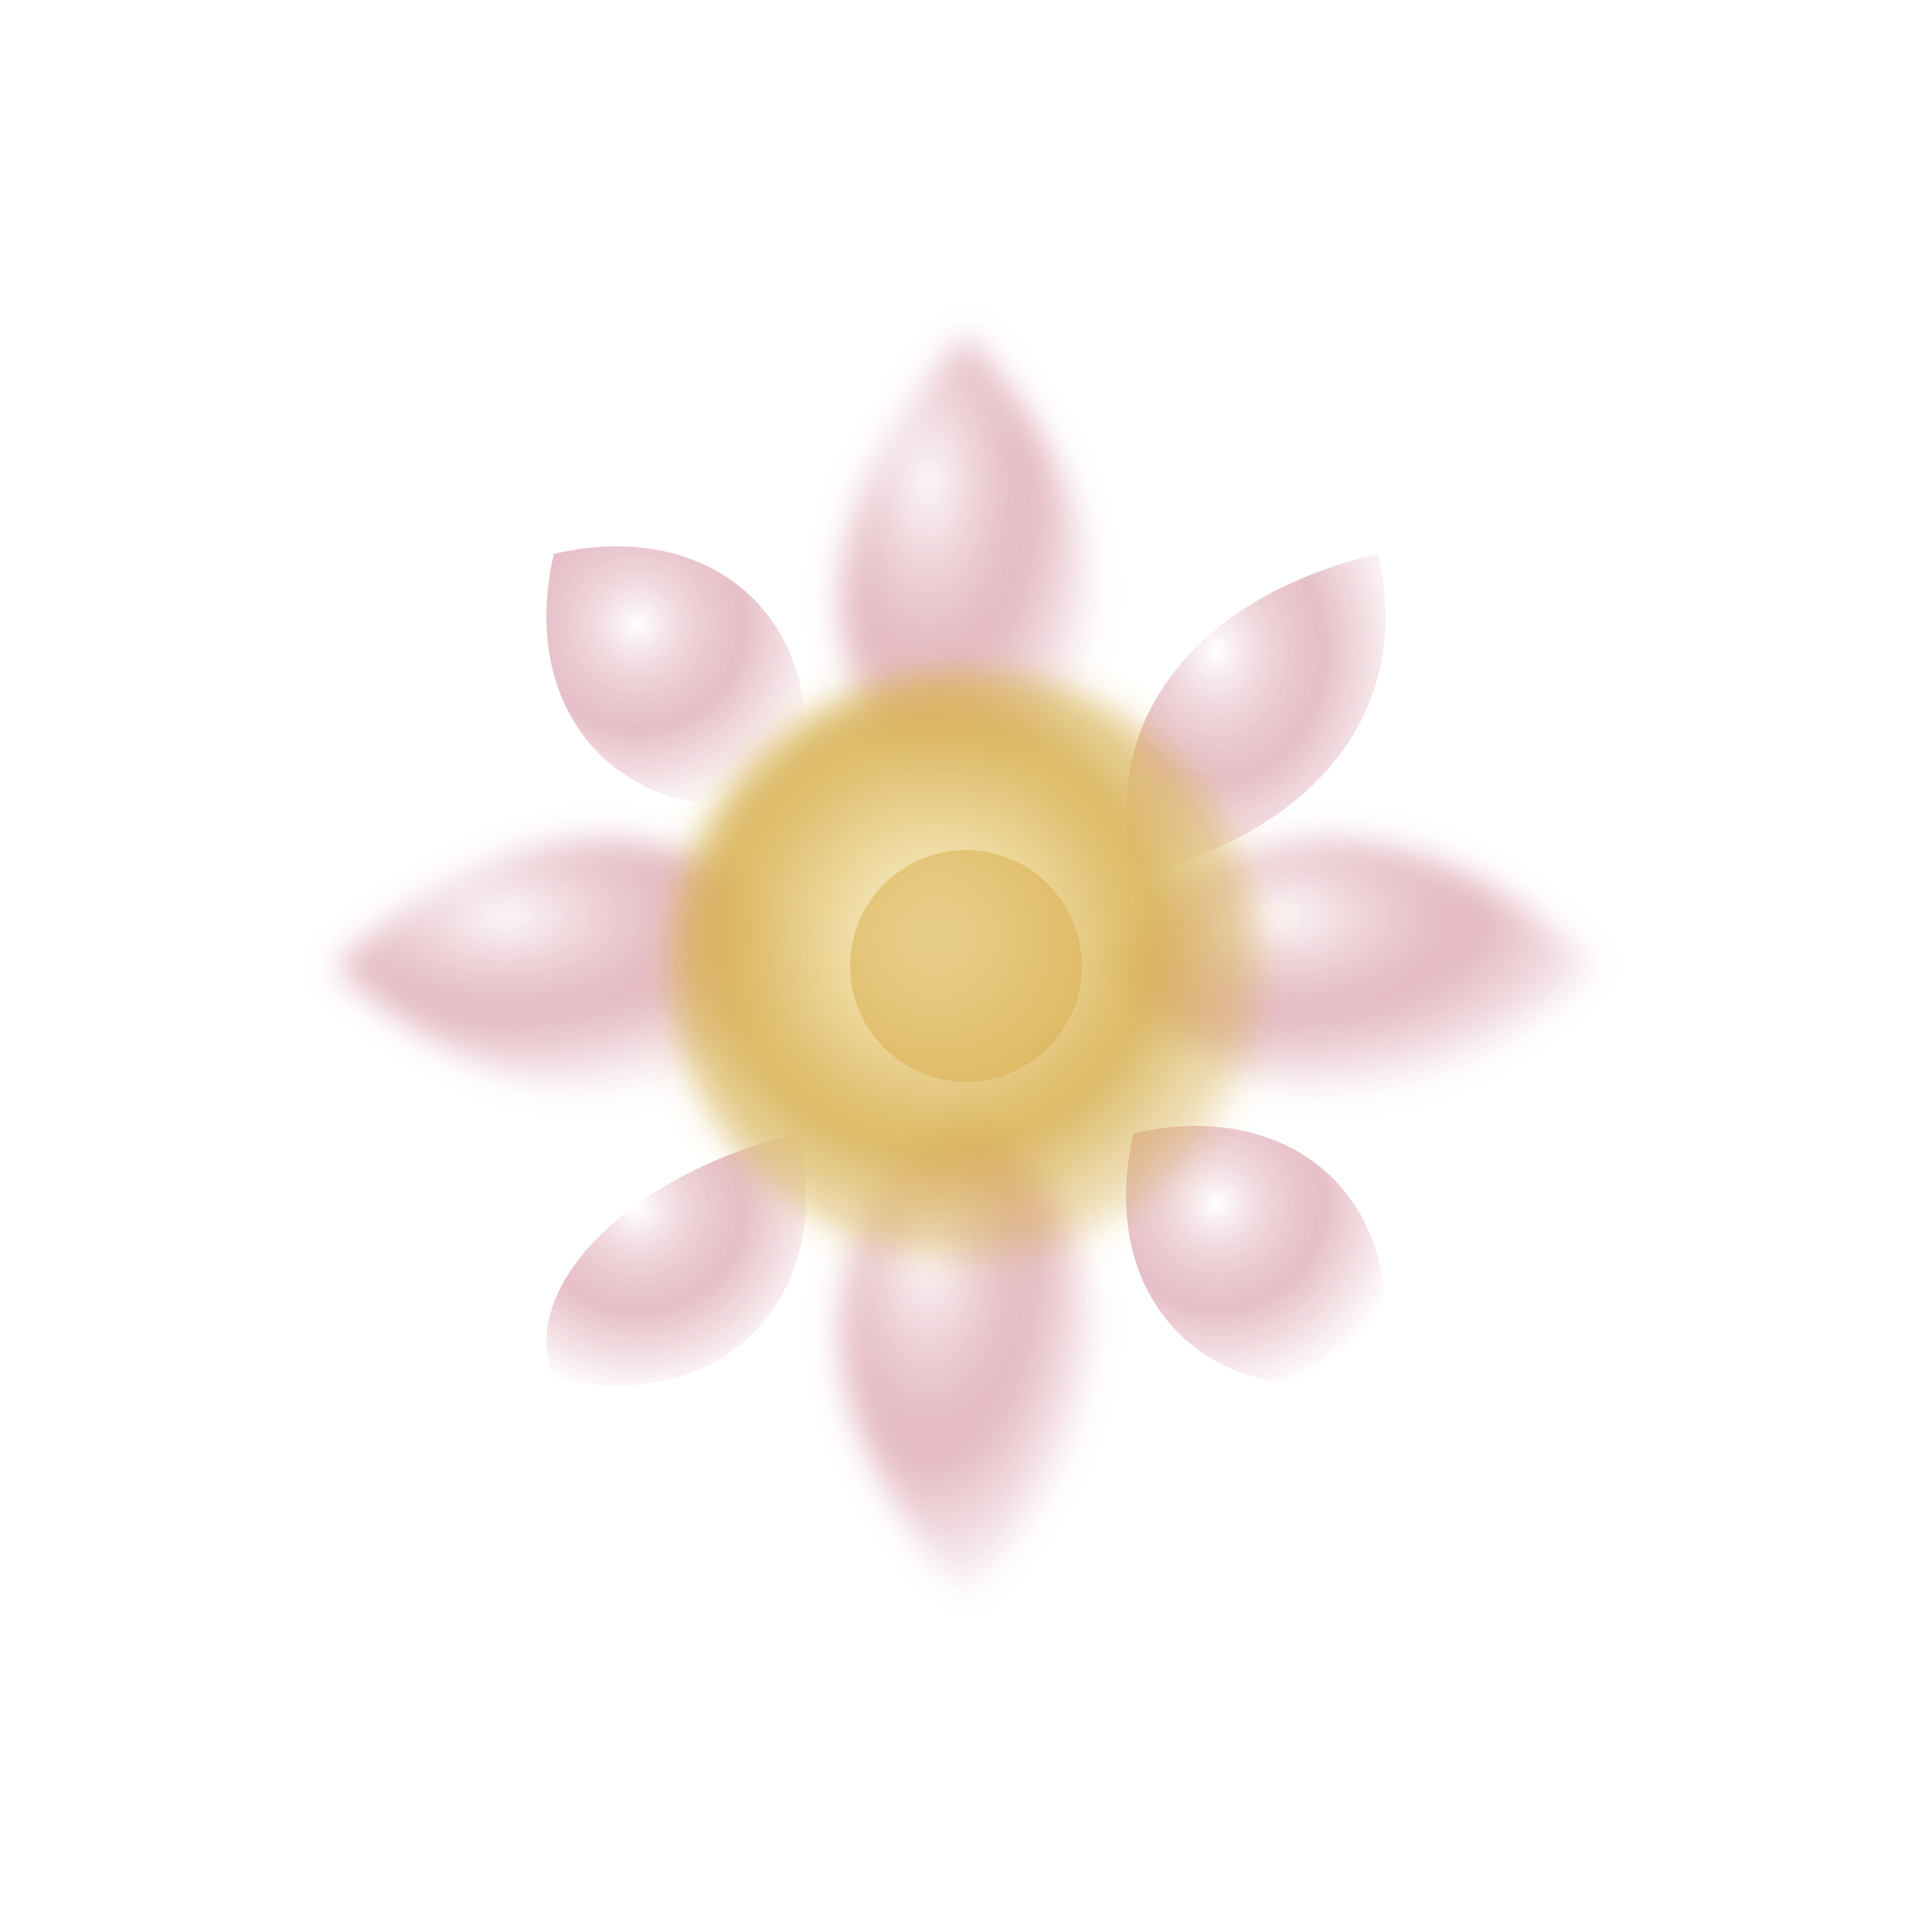
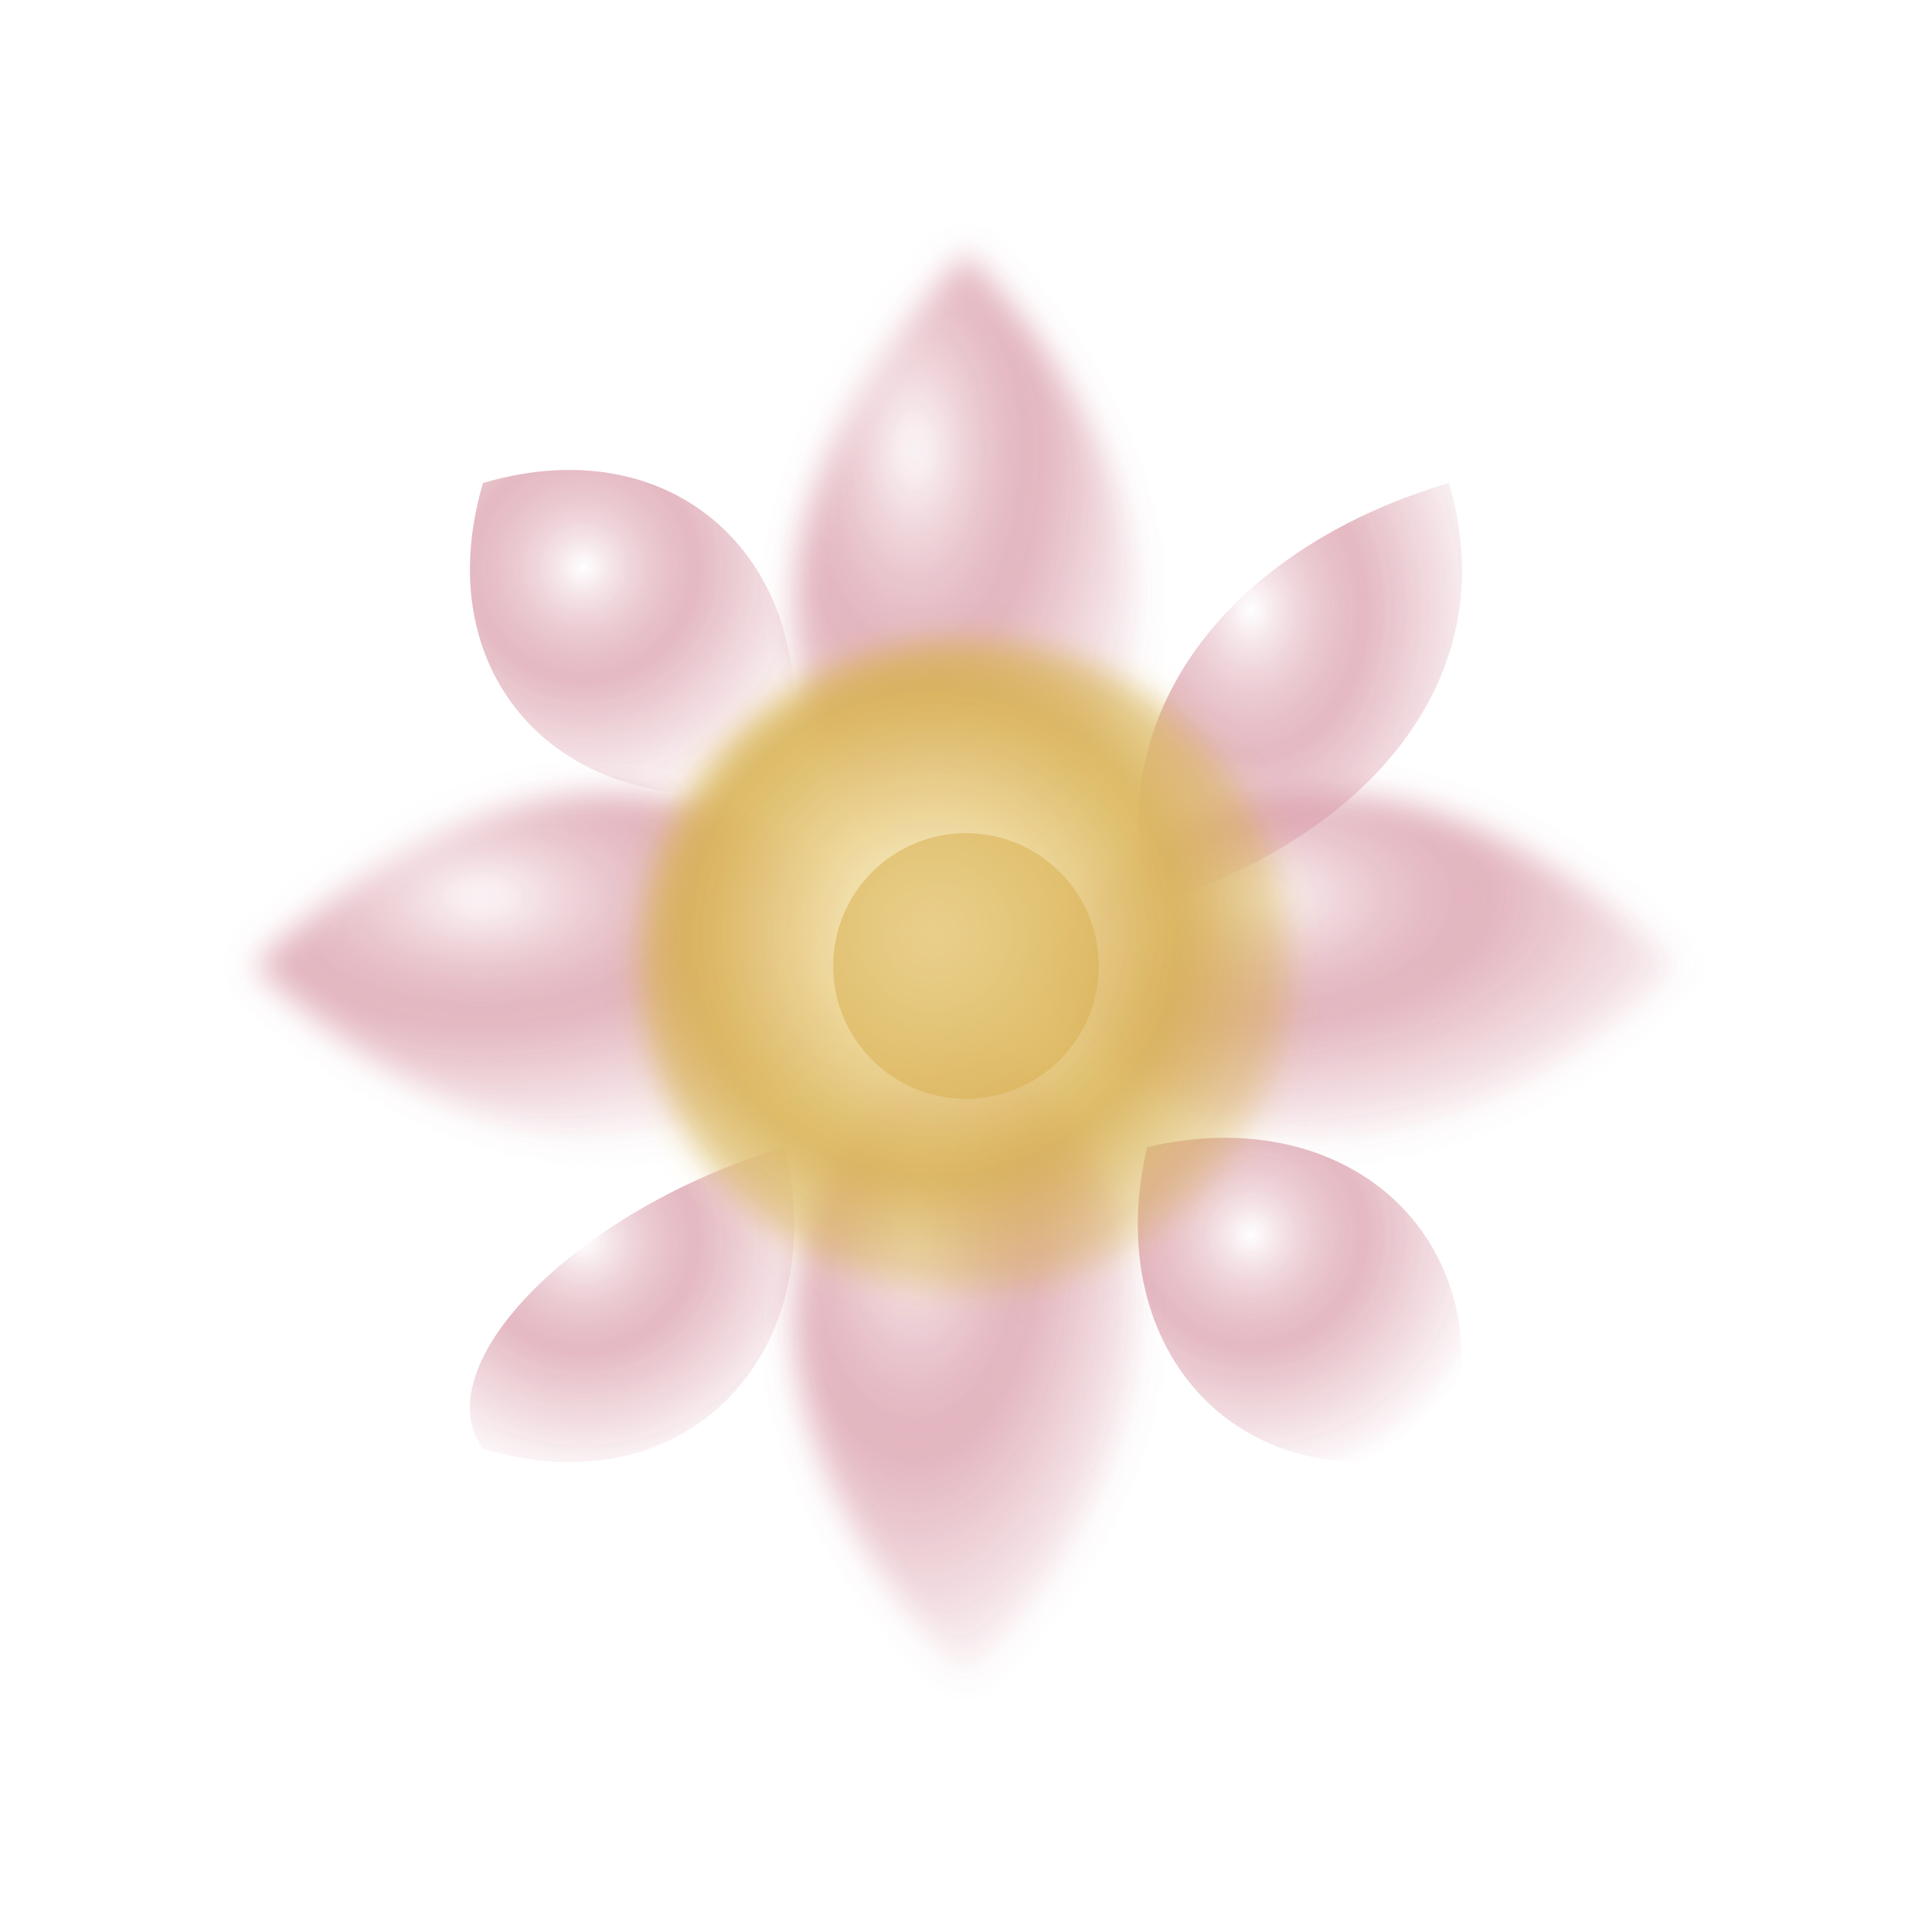
- <svg xmlns="http://www.w3.org/2000/svg" width="300" height="300" viewBox="0 0 300 300">
+ <svg xmlns="http://www.w3.org/2000/svg" width="320" height="320" viewBox="0 0 320 320">
  <defs>
-     <radialGradient id="petal" cx="35%" cy="30%" r="75%">
-       <stop offset="0%" stop-color="#ffffff" stop-opacity="0.95" />
-       <stop offset="55%" stop-color="#ca7487" stop-opacity="0.55" />
+     <radialGradient id="petal" cx="35%" cy="30%" r="78%">
+       <stop offset="0%" stop-color="#ffffff" stop-opacity="0.98" />
+       <stop offset="45%" stop-color="#ca7487" stop-opacity="0.58" />
      <stop offset="100%" stop-color="#ca7487" stop-opacity="0.0" />
    </radialGradient>
-     <radialGradient id="center" cx="45%" cy="45%" r="65%">
+     <radialGradient id="center" cx="45%" cy="45%" r="68%">
      <stop offset="0%" stop-color="#fff7d6" stop-opacity="1" />
      <stop offset="55%" stop-color="#d8b152" stop-opacity="0.92" />
      <stop offset="100%" stop-color="#d8b152" stop-opacity="0.0" />
    </radialGradient>
    <filter id="blur" x="-20%" y="-20%" width="140%" height="140%">
-       <feGaussianBlur stdDeviation="2.4" />
+       <feGaussianBlur stdDeviation="2.6" />
    </filter>
  </defs>
-   <g opacity="0.92">
-     <path d="M150 52 C126 78 122 108 150 128 C178 108 174 78 150 52Z" fill="url(#petal)" filter="url(#blur)" />
-     <path d="M248 150 C222 126 192 122 172 150 C192 178 222 174 248 150Z" fill="url(#petal)" filter="url(#blur)" />
-     <path d="M150 248 C174 222 178 192 150 172 C122 192 126 222 150 248Z" fill="url(#petal)" filter="url(#blur)" />
-     <path d="M52 150 C78 174 108 178 128 150 C108 122 78 126 52 150Z" fill="url(#petal)" filter="url(#blur)" />
-     <path d="M214 86 C188 92 170 110 176 136 C202 130 220 112 214 86Z" fill="url(#petal)" opacity="0.9" />
-     <path d="M214 214 C220 188 202 170 176 176 C170 202 188 220 214 214Z" fill="url(#petal)" opacity="0.9" />
-     <path d="M86 214 C112 220 130 202 124 176 C98 182 80 200 86 214Z" fill="url(#petal)" opacity="0.9" />
-     <path d="M86 86 C80 112 98 130 124 124 C130 98 112 80 86 86Z" fill="url(#petal)" opacity="0.9" />
+   <g opacity="0.94">
+     <path d="M160 42              C124 80 120 122 160 150              C200 122 196 80 160 42Z" fill="url(#petal)" filter="url(#blur)" />
+     <path d="M278 160              C240 124 198 120 170 160              C198 200 240 196 278 160Z" fill="url(#petal)" filter="url(#blur)" />
+     <path d="M160 278              C196 240 200 198 160 170              C120 198 124 240 160 278Z" fill="url(#petal)" filter="url(#blur)" />
+     <path d="M42 160              C80 196 122 200 150 160              C122 120 80 124 42 160Z" fill="url(#petal)" filter="url(#blur)" />
+     <path d="M240 80              C206 90 182 116 190 150              C224 140 250 114 240 80Z" fill="url(#petal)" opacity="0.92" />
+     <path d="M240 240              C250 206 224 182 190 190              C182 224 206 250 240 240Z" fill="url(#petal)" opacity="0.92" />
+     <path d="M80 240              C114 250 138 224 130 190              C96 200 70 226 80 240Z" fill="url(#petal)" opacity="0.92" />
+     <path d="M80 80              C70 114 96 138 130 130              C138 96 114 70 80 80Z" fill="url(#petal)" opacity="0.92" />
  </g>
-   <circle cx="150" cy="150" r="46" fill="url(#center)" filter="url(#blur)" opacity="0.98" />
-   <circle cx="150" cy="150" r="18" fill="#d8b152" fill-opacity="0.55" />
+   <circle cx="160" cy="160" r="54" fill="url(#center)" filter="url(#blur)" opacity="0.98" />
+   <circle cx="160" cy="160" r="22" fill="#d8b152" fill-opacity="0.55" />
</svg>
